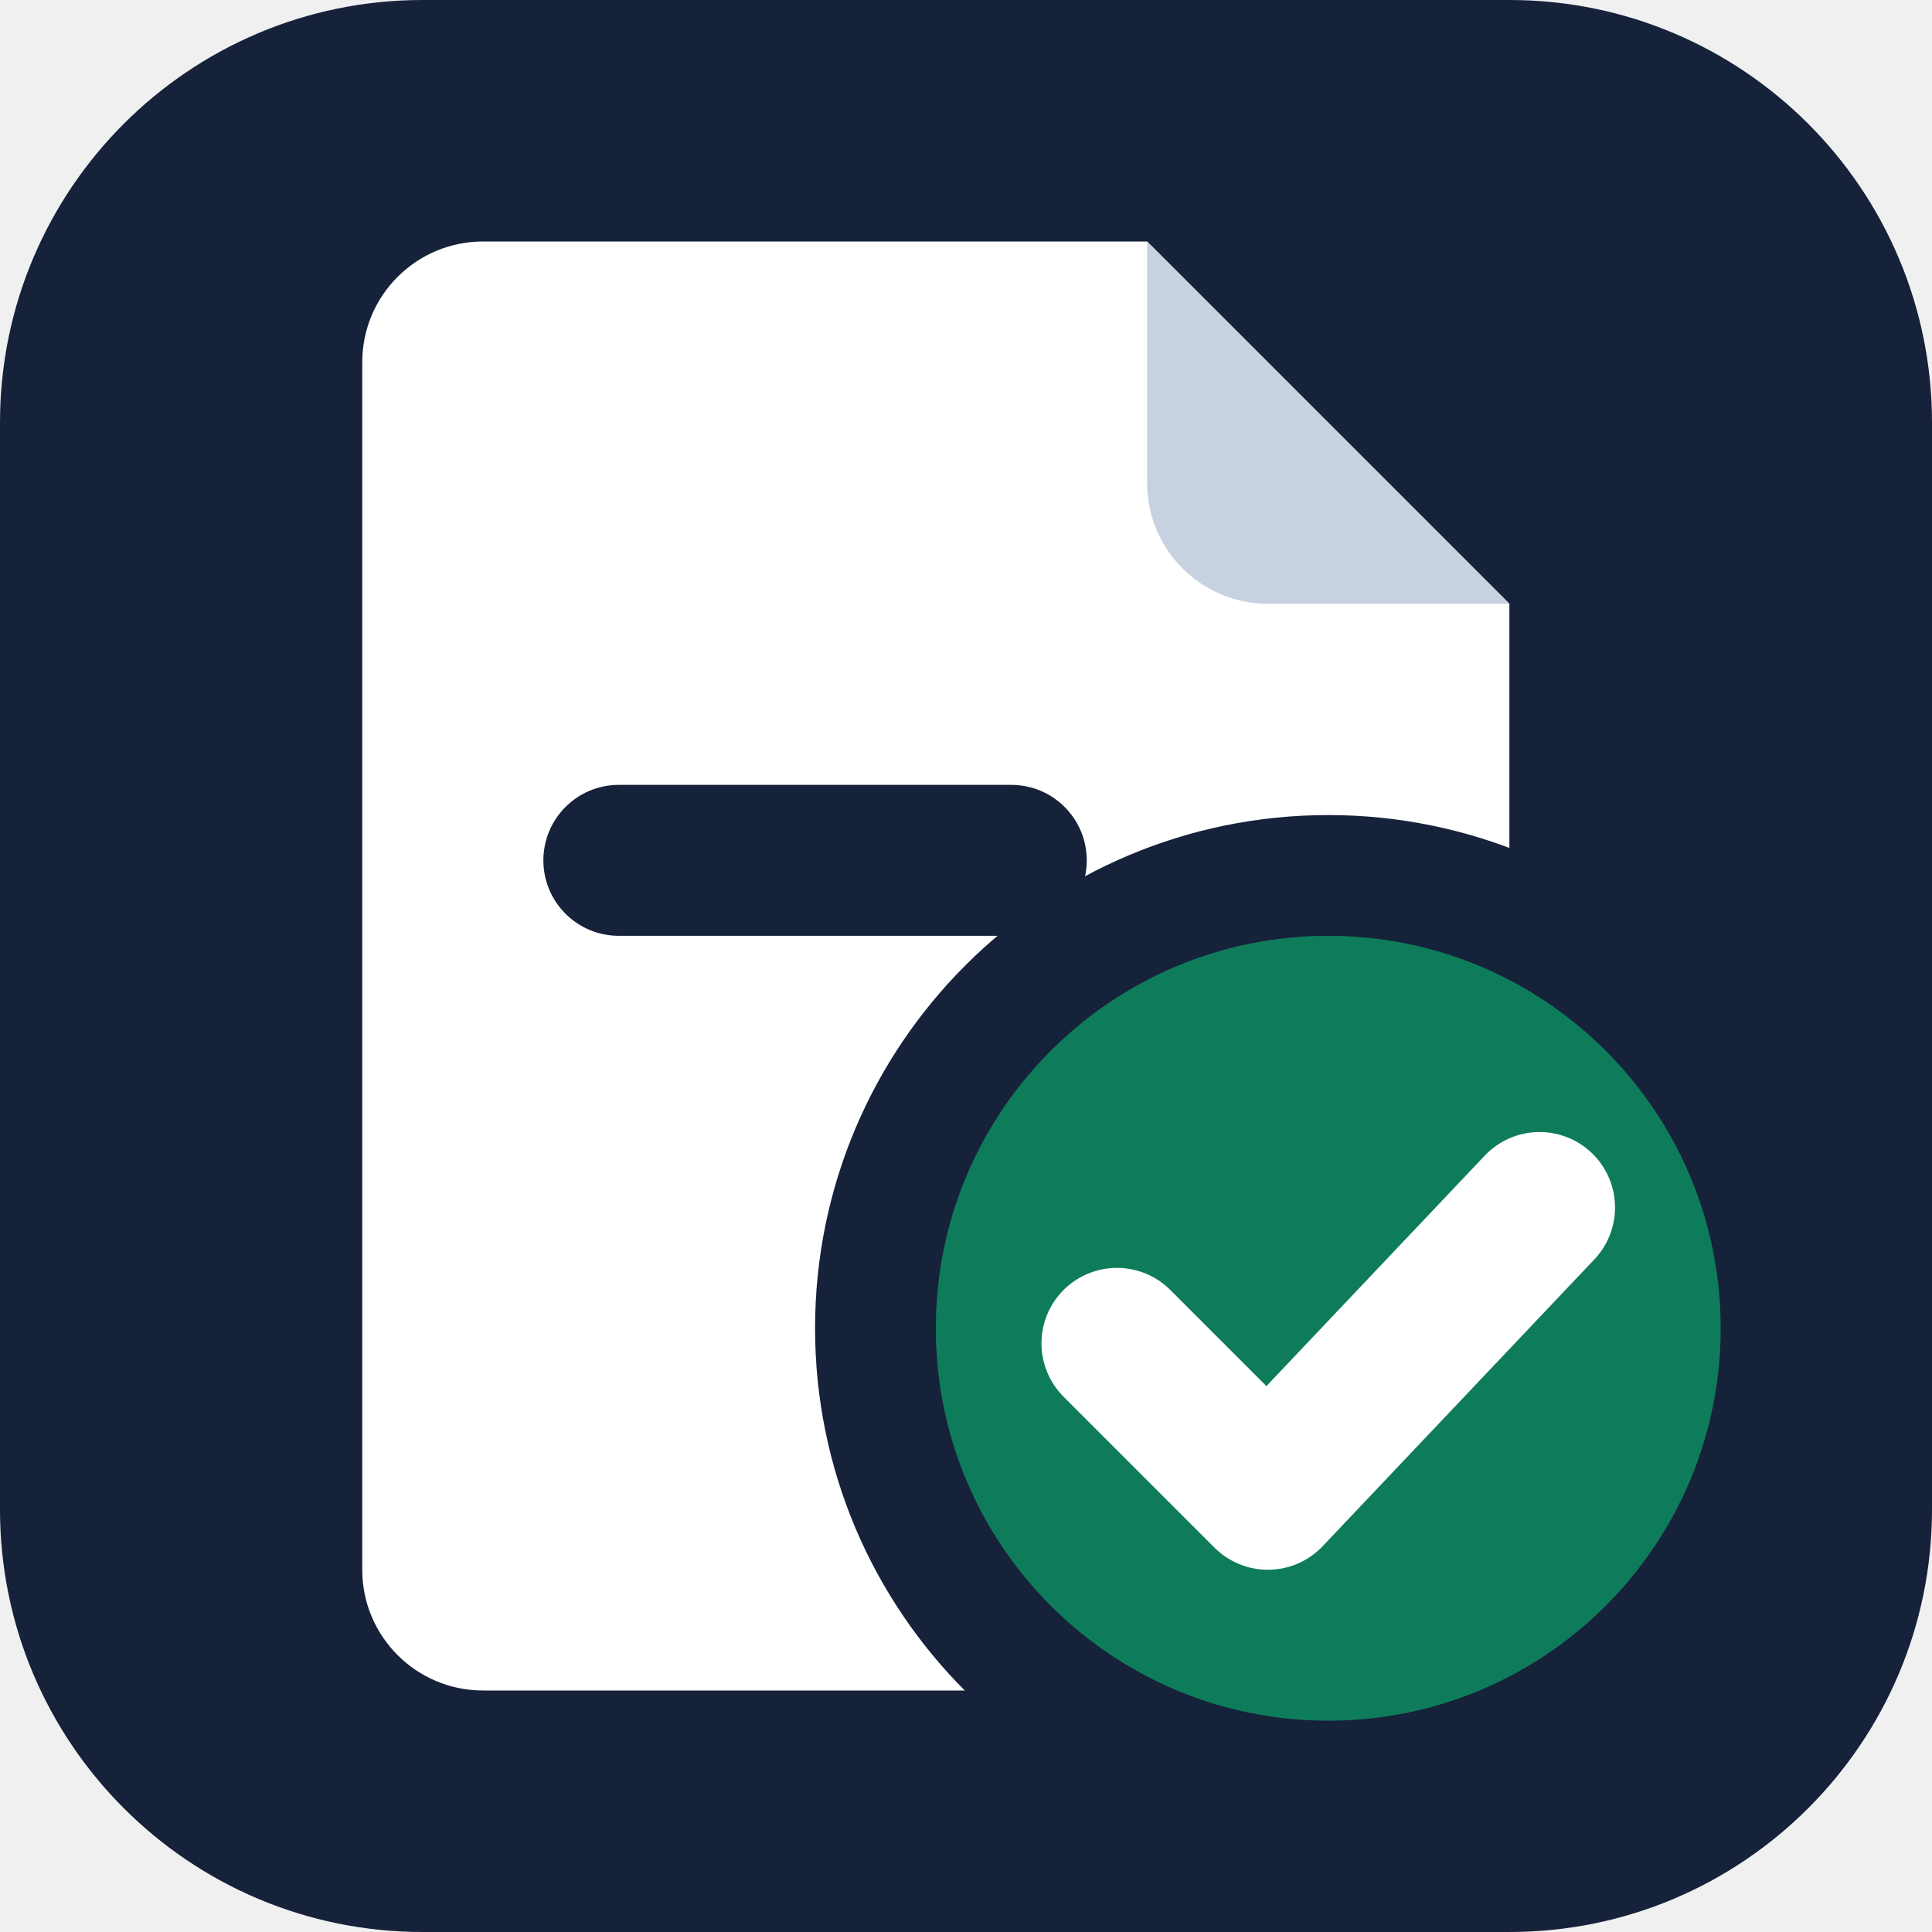
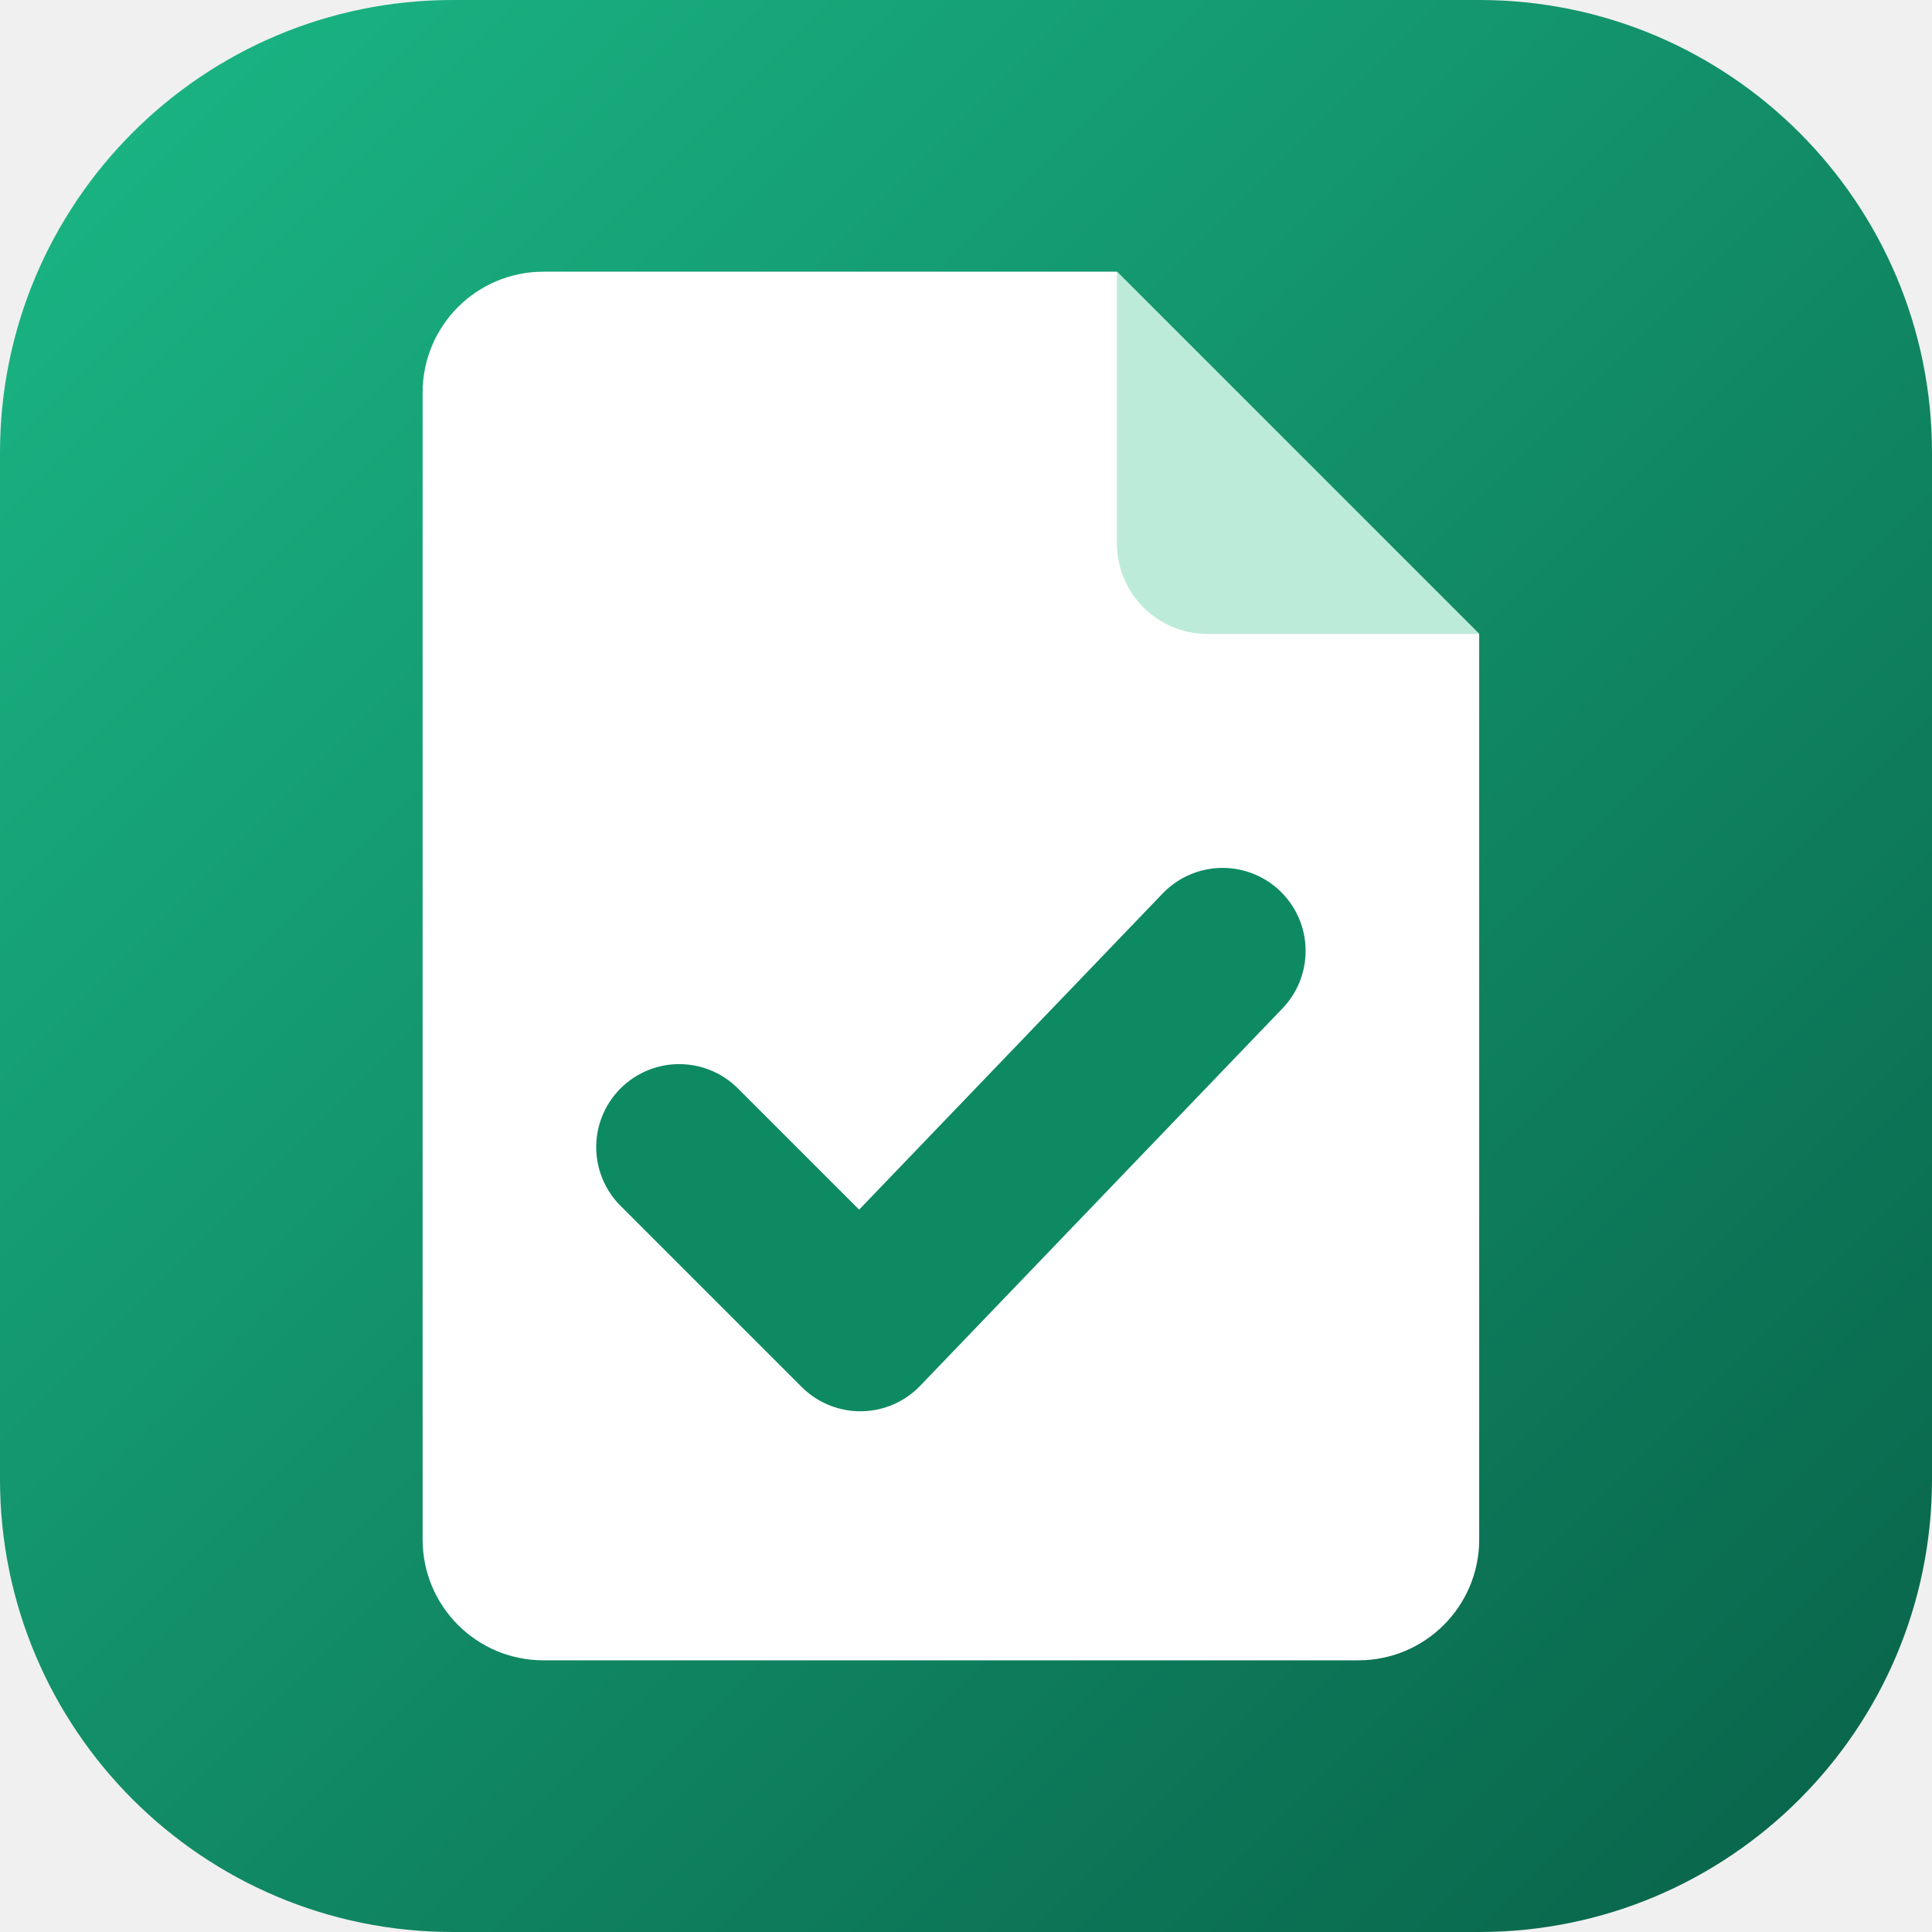
<svg xmlns="http://www.w3.org/2000/svg" viewBox="0 0 64 64">
-   <rect width="64" height="64" rx="14" fill="#16213a" />
-   <path d="M16 8h22l12 12v32a4 4 0 0 1-4 4H16a4 4 0 0 1-4-4V12a4 4 0 0 1 4-4z" fill="#ffffff" />
-   <path d="M38 8v8a4 4 0 0 0 4 4h8z" fill="#c7d1e0" />
-   <rect x="18" y="26" width="18" height="5" rx="2.5" fill="#16213a" />
-   <circle cx="44" cy="44" r="15" fill="#0e7c5a" stroke="#16213a" stroke-width="4" />
-   <path d="M37 44.5l5 5 9-9.5" fill="none" stroke="#ffffff" stroke-width="5" stroke-linecap="round" stroke-linejoin="round" />
+   <defs>
+     <linearGradient id="igs" x1="0" y1="0" x2="1" y2="1">
+       <stop offset="0" stop-color="#1bb886" />
+       <stop offset="1" stop-color="#086148" />
+     </linearGradient>
+   </defs>
+   <rect width="64" height="64" rx="15" fill="url(#igs)" />
+   <path d="M18 9h19l12 12v30a4 4 0 0 1-4 4H18a4 4 0 0 1-4-4V13a4 4 0 0 1 4-4z" fill="#fff" />
+   <path d="M37 9v9a3 3 0 0 0 3 3h9z" fill="#bdebd9" />
+   <path d="M22.5 38l6 6 12-12.5" fill="none" stroke="#0e8a63" stroke-width="5.5" stroke-linecap="round" stroke-linejoin="round" />
</svg>
